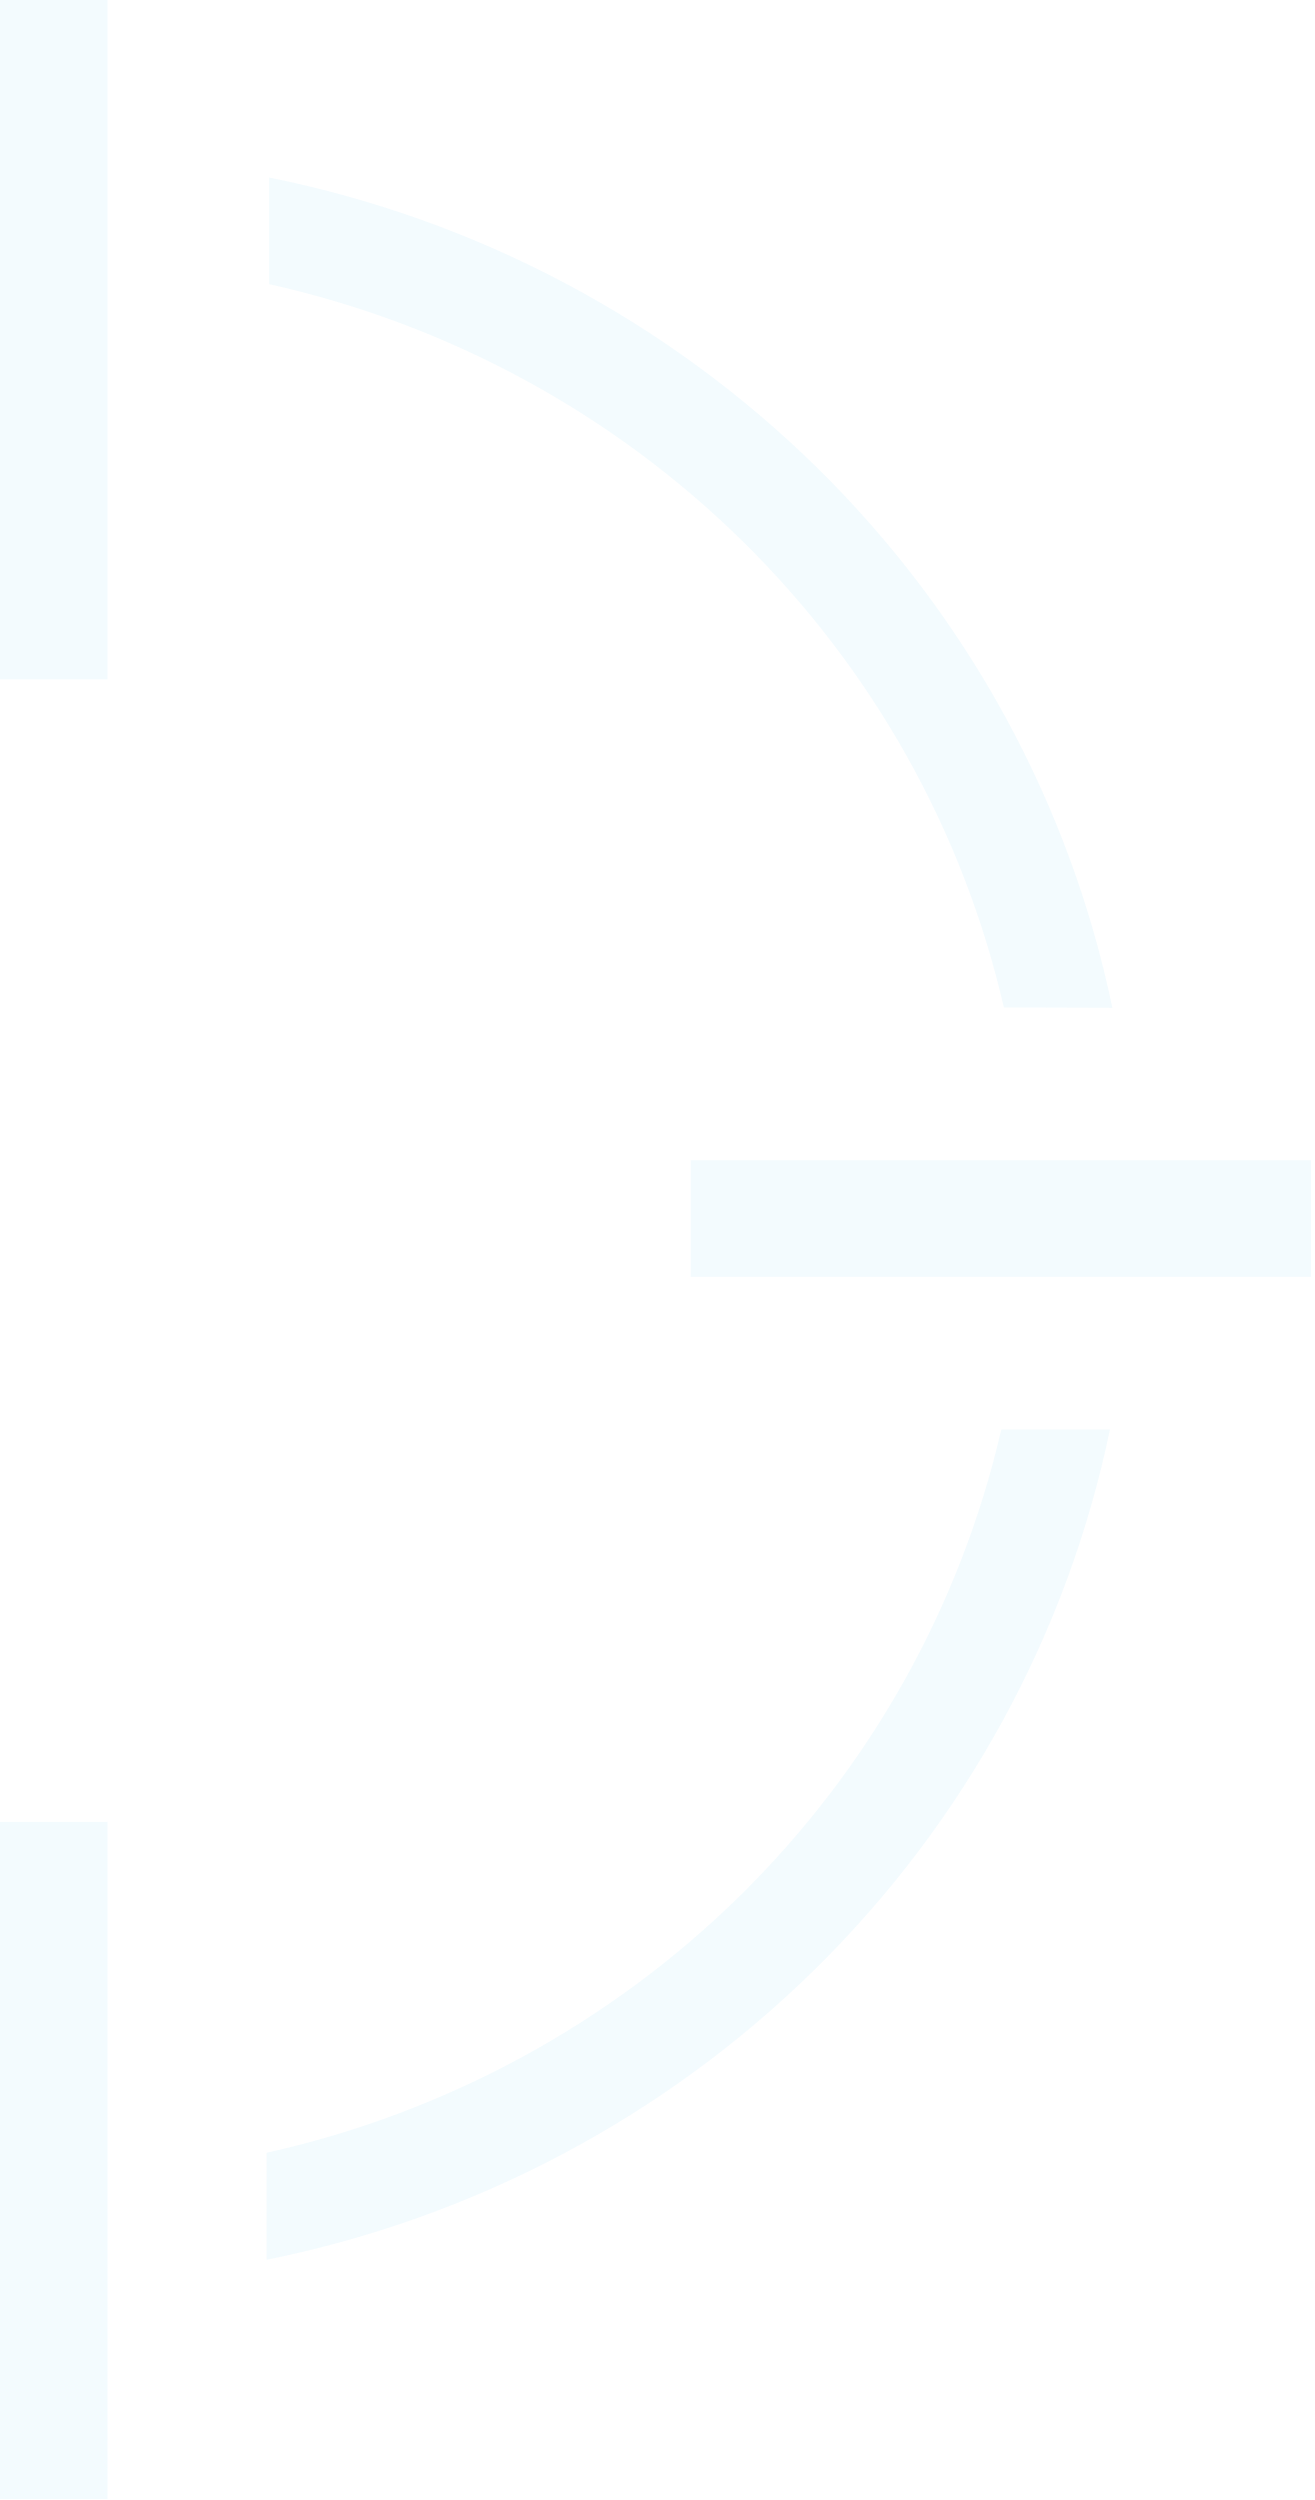
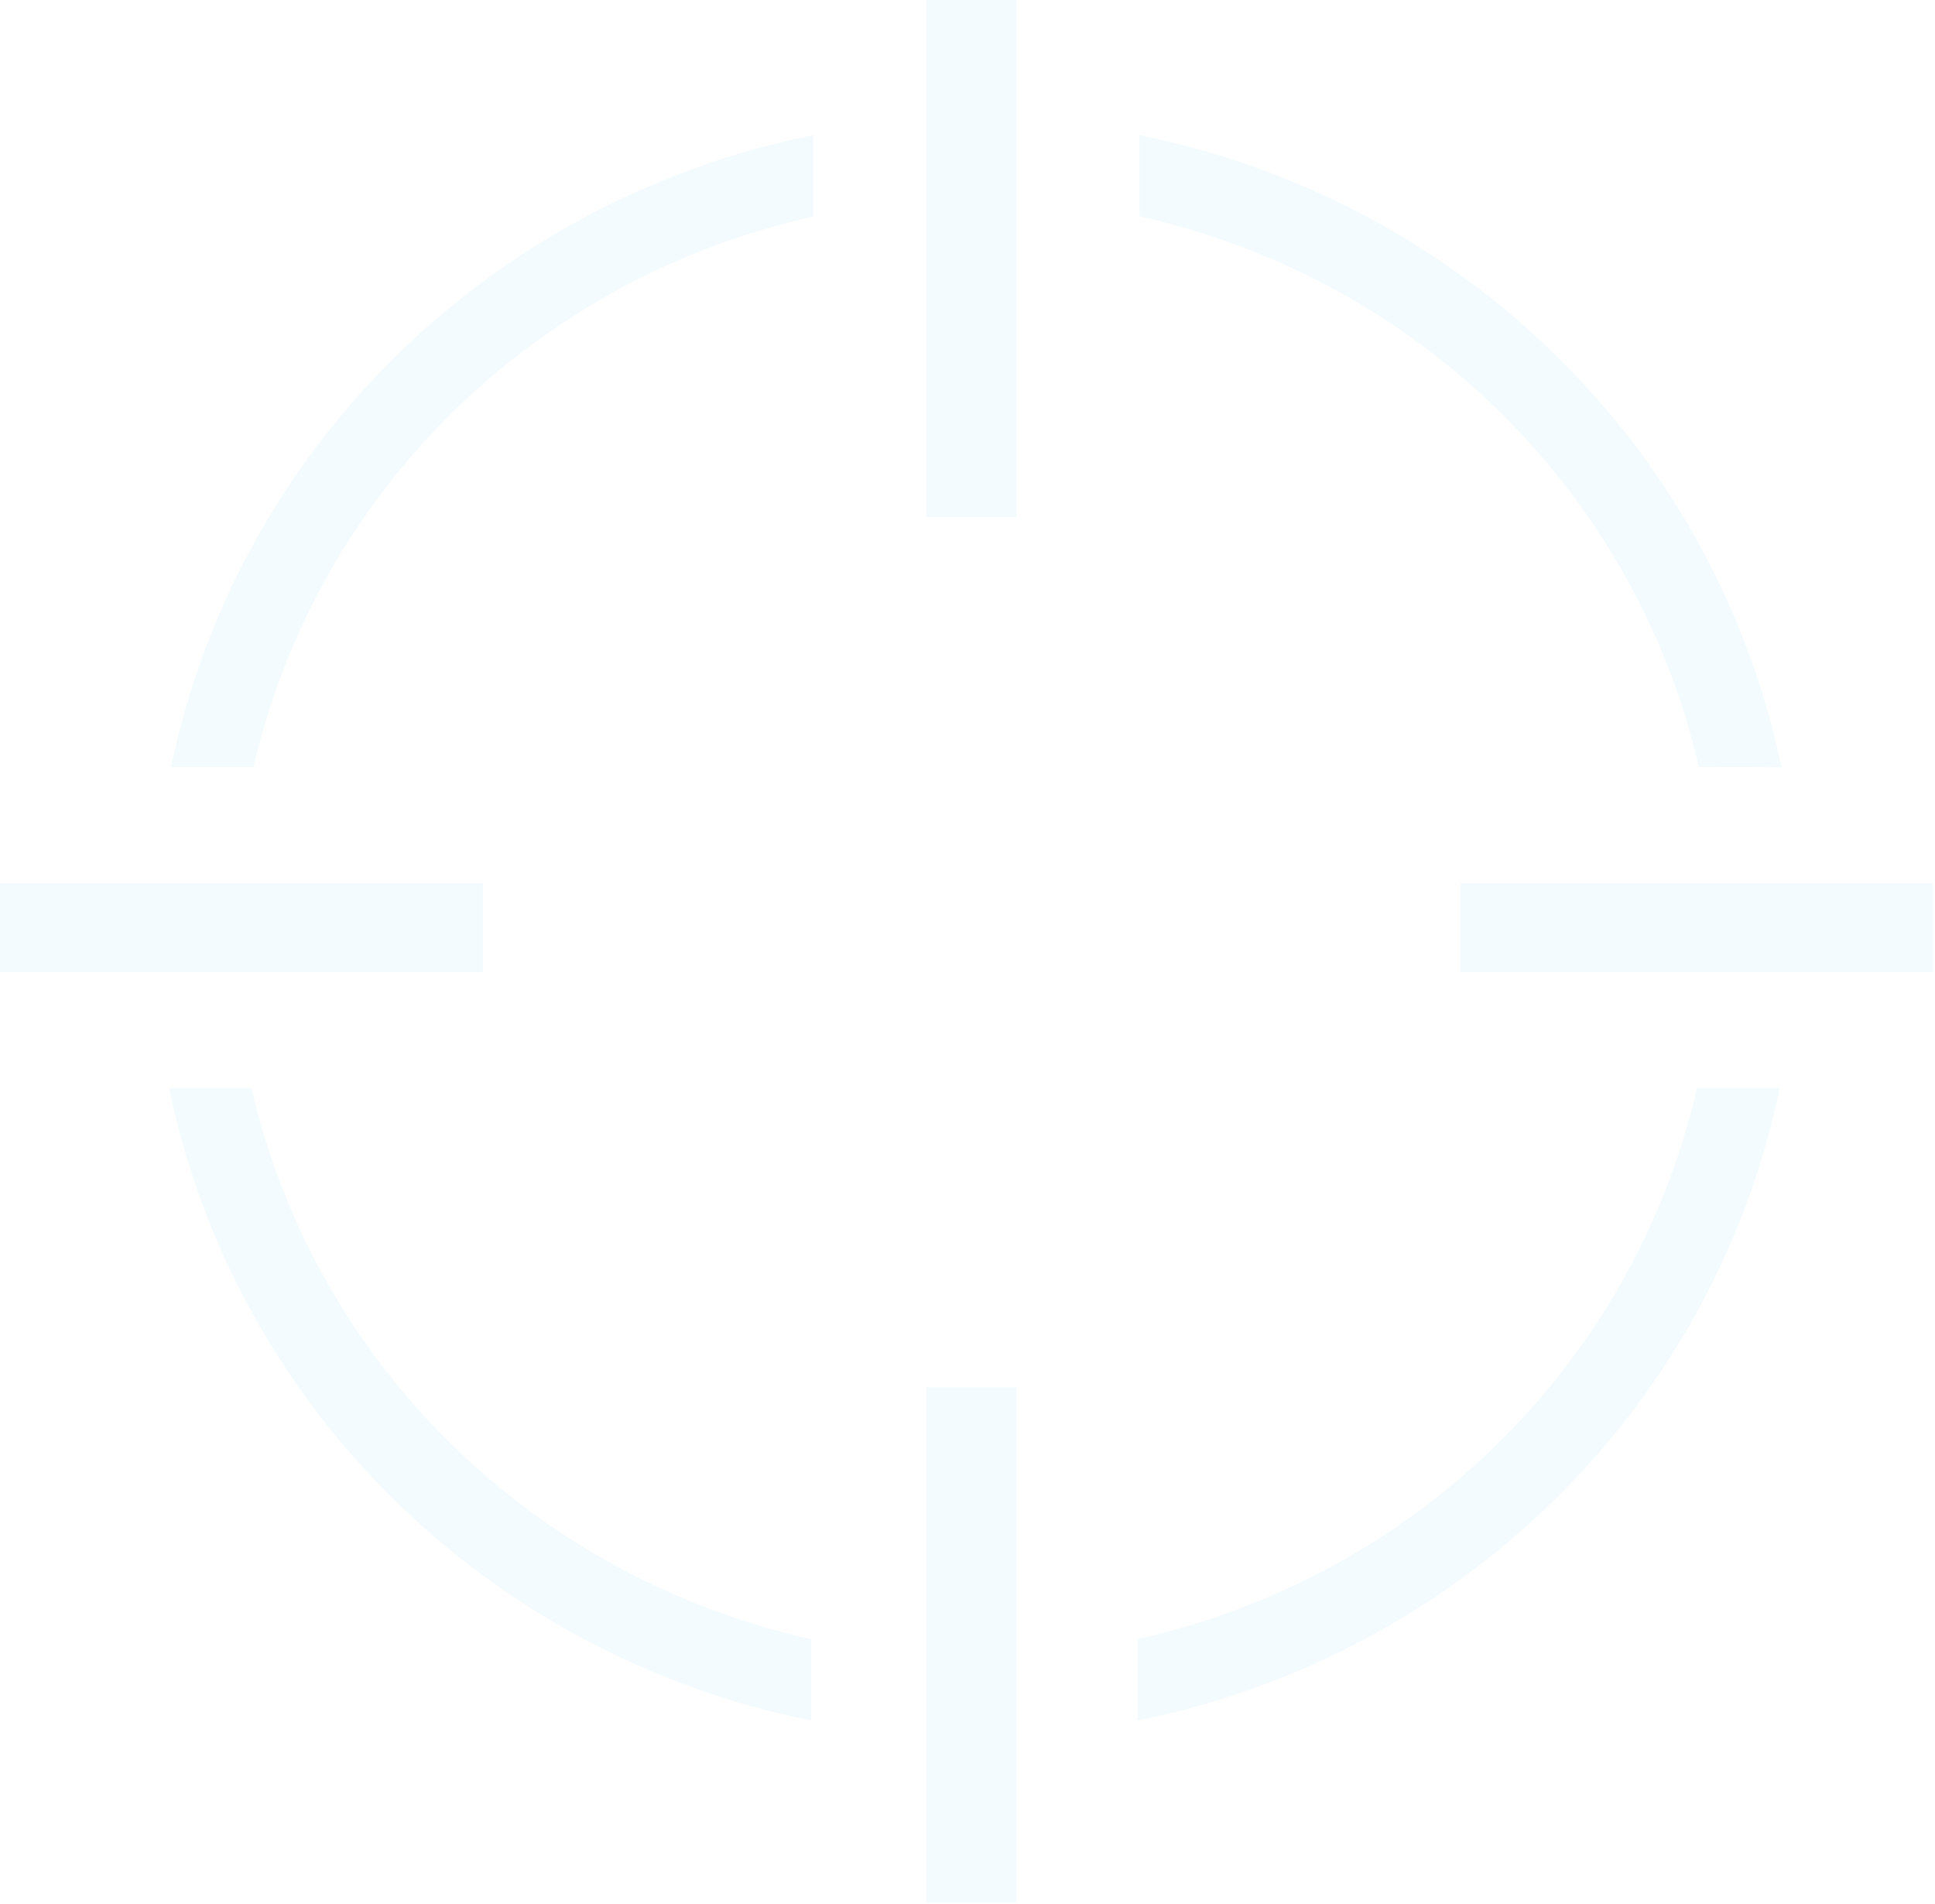
- <svg xmlns="http://www.w3.org/2000/svg" width="349" height="664" viewBox="0 0 349 664" fill="none">
-   <path d="M28.562 0H-2.88V180.438H28.562V0Z" fill="#10A0DE" fill-opacity="0.05" />
-   <path d="M28.562 483.898H-2.88V663.731H28.562V483.898Z" fill="#10A0DE" fill-opacity="0.05" />
-   <path d="M183.455 308.162V339.115H348.206V308.162H183.455Z" fill="#10A0DE" fill-opacity="0.05" />
-   <path d="M265.937 379.681C255.15 426.569 231.1 469.493 196.569 503.488C162.037 537.483 118.436 561.159 70.808 571.779V600.195C125.981 589.082 176.623 562.259 216.445 523.055C256.267 483.852 283.514 433.997 294.802 379.681H265.937Z" fill="#10A0DE" fill-opacity="0.05" />
-   <path d="M266.623 267.573C255.836 220.685 231.786 177.761 197.254 143.766C162.723 109.771 119.122 86.095 71.493 75.475V47.152C126.658 58.273 177.29 85.1 217.103 124.303C256.916 163.505 284.155 213.356 295.441 267.666L266.623 267.573Z" fill="#10A0DE" fill-opacity="0.05" />
+ <svg xmlns="http://www.w3.org/2000/svg" width="675" height="664" viewBox="0 0 675 664" fill="none">
+   <path d="M354.562 0H323.12V180.438H354.562V0Z" fill="#10A0DE" fill-opacity="0.05" />
+   <path d="M354.562 483.898H323.12V663.731H354.562V483.898Z" fill="#10A0DE" fill-opacity="0.05" />
+   <path d="M0 308.162L0 339.115H168.439V308.162H0Z" fill="#10A0DE" fill-opacity="0.05" />
+   <path d="M509.455 308.162V339.115H674.206V308.162H509.455Z" fill="#10A0DE" fill-opacity="0.05" />
+   <path d="M87.778 379.681H58.983C70.269 433.991 97.508 483.842 137.321 523.044C177.134 562.247 227.766 589.074 282.931 600.195V571.802C235.295 561.184 191.686 537.506 157.15 503.507C122.614 469.507 98.562 426.576 87.778 379.681V379.681Z" fill="#10A0DE" fill-opacity="0.05" />
+   <path d="M591.937 379.681C581.15 426.569 557.1 469.493 522.569 503.488C488.037 537.483 444.436 561.159 396.808 571.779V600.195C451.981 589.082 502.623 562.259 542.445 523.055C582.267 483.852 609.514 433.997 620.802 379.681H591.937Z" fill="#10A0DE" fill-opacity="0.05" />
+   <path d="M88.463 267.573H59.669C70.971 213.28 98.218 163.449 138.029 124.264C177.841 85.08 228.464 58.266 283.616 47.152V75.568C235.996 86.177 192.398 109.838 157.863 143.815C123.329 177.793 99.268 220.699 88.463 267.573V267.573Z" fill="#10A0DE" fill-opacity="0.05" />
+   <path d="M592.623 267.573C581.836 220.685 557.786 177.761 523.254 143.766C488.723 109.771 445.122 86.095 397.493 75.475V47.152C452.658 58.273 503.29 85.1 543.103 124.303C582.916 163.505 610.155 213.356 621.441 267.666L592.623 267.573Z" fill="#10A0DE" fill-opacity="0.05" />
</svg>
